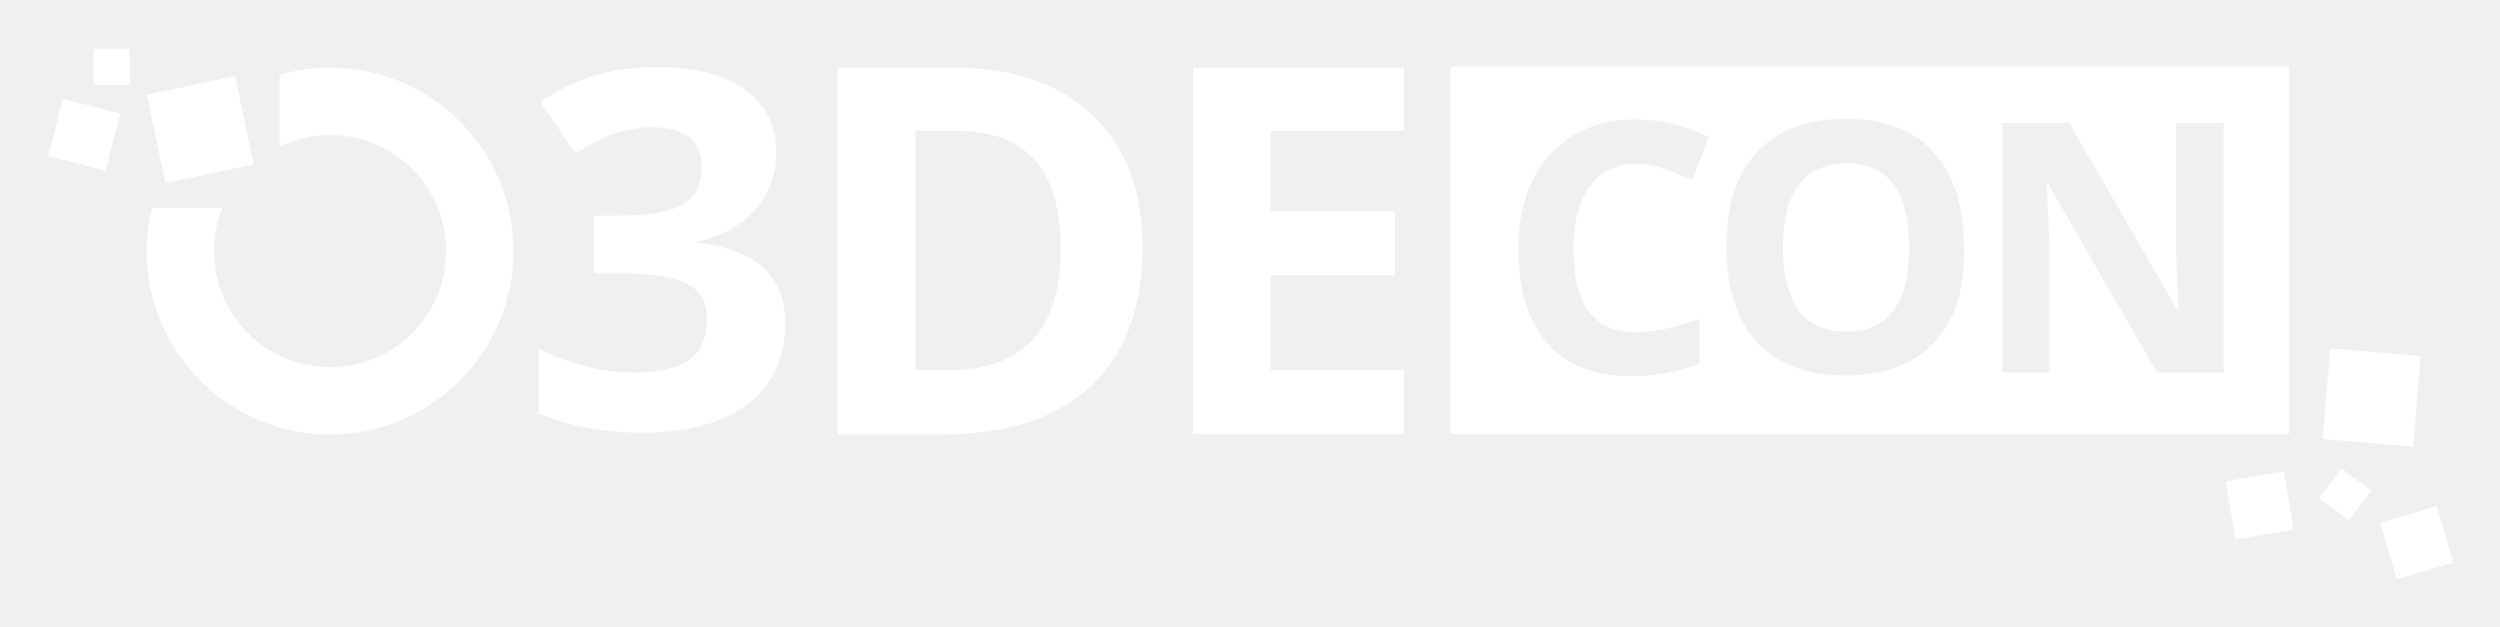
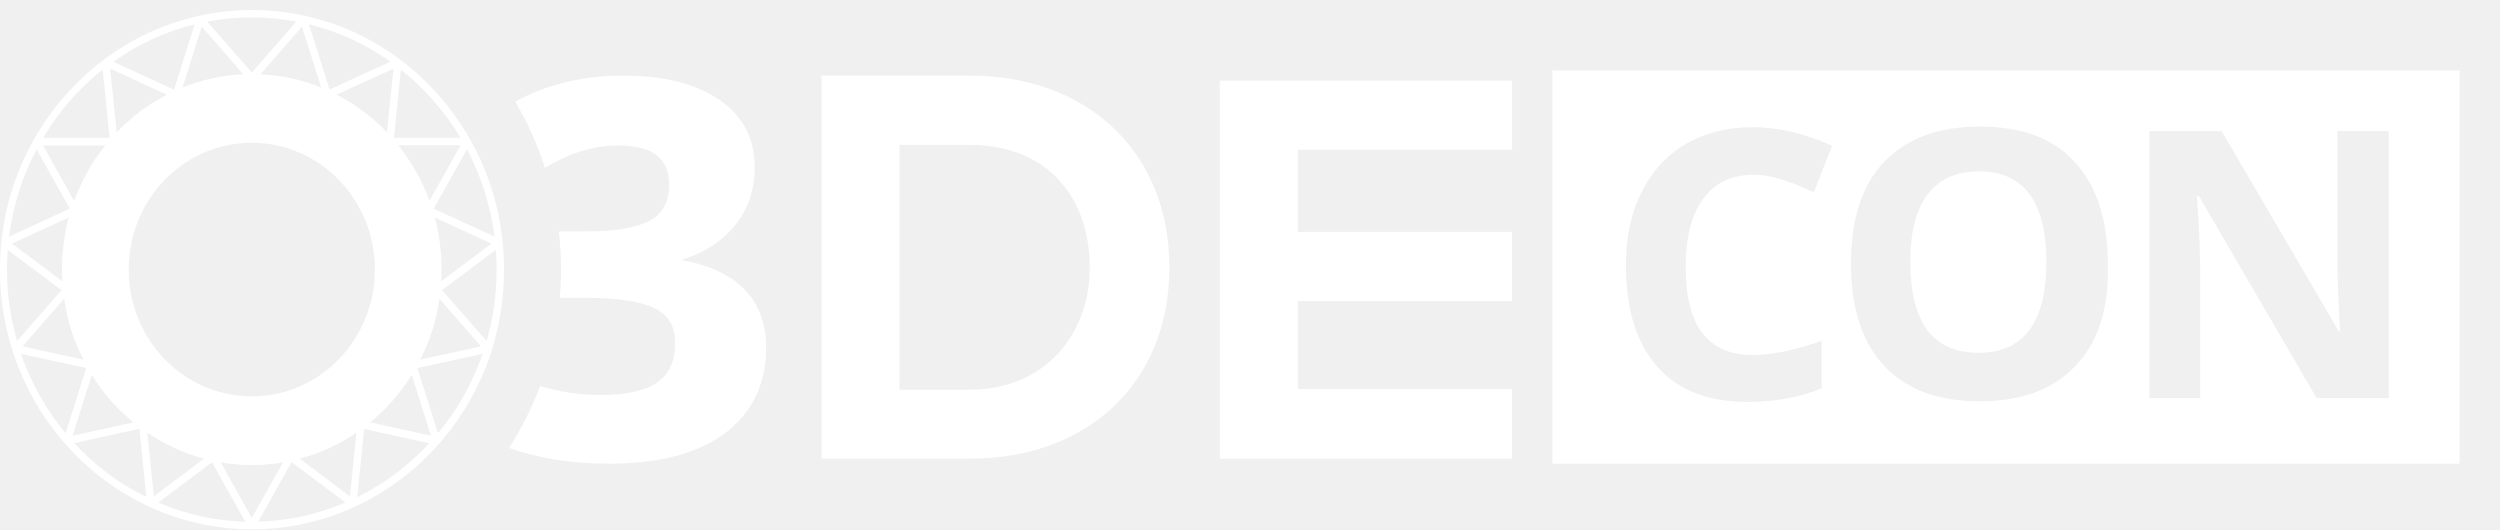
- <svg xmlns="http://www.w3.org/2000/svg" role="img" viewBox="-7.99 70.25 415.74 104.24">
-   <style>svg {enable-background:new 0 0 400 245}</style>
-   <style>.st6{fill-rule:evenodd;clip-rule:evenodd;fill:#fff}</style>
-   <g>
-     <path d="M372.7,81.3H233.2v61.1h139.5V81.3z M264,125.5c2.9,0,6.4-0.7,10.6-2.2v7.4c-3.4,1.4-7.2,2.1-11.4,2.1 c-6,0-10.7-1.8-13.9-5.5c-3.2-3.7-4.8-8.9-4.8-15.8c0-4.3,0.8-8.1,2.4-11.3c1.6-3.2,3.8-5.7,6.8-7.5c2.9-1.7,6.4-2.6,10.3-2.6 c4,0,8.1,1,12.2,2.9l-2.8,7.2c-1.6-0.7-3.1-1.4-4.7-1.9c-1.6-0.5-3.1-0.8-4.6-0.8c-3.3,0-5.9,1.2-7.7,3.7c-1.8,2.5-2.7,6-2.7,10.4 C253.6,120.8,257,125.5,264,125.5z M313.6,127.2c-3.4,3.7-8.3,5.5-14.7,5.5s-11.2-1.8-14.7-5.5c-3.4-3.7-5.1-9-5.1-15.9 c0-6.9,1.7-12.2,5.1-15.8c3.4-3.6,8.3-5.5,14.7-5.5c6.4,0,11.3,1.8,14.6,5.5c3.4,3.7,5.1,9,5.1,15.8 C318.8,118.3,317.1,123.6,313.6,127.2z M361.9,132.2h-11.2l-18.1-31.4h-0.3c0.4,5.5,0.5,9.5,0.5,11.9v19.5H325V90.7h11.1l18,31.1 h0.2c-0.3-5.4-0.4-9.2-0.4-11.4V90.7h7.9V132.2z" class="st6" />
-     <path d="M299.1,97.4c-3.5,0-6.1,1.2-7.9,3.5c-1.8,2.4-2.7,5.9-2.7,10.5c0,4.6,0.9,8.1,2.6,10.5 c1.8,2.3,4.4,3.5,7.9,3.5c7,0,10.5-4.7,10.5-14C309.5,102.1,306,97.4,299.1,97.4z" class="st6" />
-     <path d="M378.9 128.9H394V144H378.9z" class="st6" transform="matrix(.08283 -.9966 .9966 .08283 218.429 510.188)" />
-     <path d="M378.9 149.4H385.1V155.6H378.9z" class="st6" transform="rotate(-53.33 381.945 152.475)" />
-     <path d="M362.9 149.4H372.7V159.2H362.9z" class="st6" transform="rotate(-9.599 367.842 154.337)" />
-     <path d="M389 155.6H398.8V165.4H389z" class="st6" transform="rotate(-16.458 393.874 160.469)" />
-     <path d="M108.2 110.6v-.2c4.1-1 7.2-2.8 9.5-5.4 2.2-2.6 3.4-5.7 3.4-9.5 0-4.4-1.8-7.9-5.3-10.4-3.6-2.5-8.4-3.7-14.5-3.7-7.5 0-13.9 1.9-19.4 5.8l5.8 8.6c2.5-1.6 4.7-2.7 6.7-3.4 2-.6 4-1 5.9-1 5.6 0 8.4 2.2 8.4 6.7 0 2.9-1.1 5-3.2 6.2-2.1 1.2-5.5 1.8-10.1 1.8h-4.6v9.6h4.5c5 0 8.6.6 10.9 1.7 2.3 1.2 3.4 3.1 3.4 5.9 0 3.1-1 5.4-3 6.8-2 1.4-5 2.1-9.2 2.1-2.7 0-5.4-.4-8.2-1.1-2.8-.7-5.3-1.7-7.6-2.8v10.7c5 2.1 10.7 3.2 17.1 3.2 7.7 0 13.6-1.6 17.7-4.8 4.1-3.2 6.2-7.6 6.2-13.3 0-3.9-1.2-7-3.7-9.4C116.6 112.7 113 111.2 108.2 110.6zM150.4 81.5h-19.1v61h17.3c10.8 0 19-2.7 24.8-8 5.7-5.3 8.6-13 8.6-23.1 0-9.4-2.8-16.8-8.3-22C168.1 84.1 160.4 81.5 150.4 81.5zM149.7 131.8h-5.5V92h6.9c11.6 0 17.3 6.5 17.3 19.6C168.4 125.1 162.2 131.8 149.7 131.8zM190.4 142.4L225.5 142.4 225.5 131.8 203.3 131.8 203.3 116 224 116 224 105.4 203.3 105.4 203.3 92 225.5 92 225.5 81.5 190.4 81.5zM46.9 81.5c-2.9 0-5.7.4-8.4 1.2v11.9c2.5-1.2 5.4-1.9 8.4-1.9 10.7 0 19.3 8.6 19.3 19.3s-8.6 19.3-19.3 19.3c-10.7 0-19.3-8.6-19.3-19.3 0-2.5.5-5 1.4-7.2H17.3c-.6 2.3-.9 4.7-.9 7.2 0 16.8 13.6 30.5 30.5 30.5 16.8 0 30.5-13.6 30.5-30.5C77.4 95.1 63.7 81.5 46.9 81.5z" class="st6" />
-     <path d="M17.8 84.3H32.8V99.3H17.8z" class="st6" transform="rotate(-11.875 25.304 91.754)" />
-     <path d="M7.6 78.4H13.6V84.4H7.6z" class="st6" />
-     <path d="M1.1 87.8H10.9V97.6H1.1z" class="st6" transform="rotate(-75.587 5.985 92.673)" />
-   </g>
+ <svg xmlns="http://www.w3.org/2000/svg" viewBox="0 0 496 105" fill="none">
+   <path fill-rule="evenodd" clip-rule="evenodd" d="M488 14H308V92H488V14ZM347.742 70.425C351.484 70.425 356 69.532 361.419 67.617V77.064C357.032 78.851 352.129 79.745 346.71 79.745C338.968 79.745 332.903 77.447 328.774 72.723C324.645 68 322.581 61.362 322.581 52.553C322.581 47.064 323.613 42.213 325.677 38.128C327.742 34.043 330.581 30.851 334.452 28.553C338.194 26.383 342.71 25.234 347.742 25.234C352.903 25.234 358.194 26.511 363.484 28.936L359.871 38.128C357.806 37.234 355.871 36.34 353.806 35.702C351.742 35.064 349.806 34.681 347.871 34.681C343.613 34.681 340.258 36.213 337.935 39.404C335.613 42.596 334.452 47.064 334.452 52.681C334.323 64.425 338.71 70.425 347.742 70.425ZM411.742 72.596C407.355 77.319 401.032 79.617 392.774 79.617C384.516 79.617 378.323 77.319 373.806 72.596C369.419 67.872 367.226 61.106 367.226 52.298C367.226 43.489 369.419 36.723 373.806 32.128C378.194 27.532 384.516 25.106 392.774 25.106C401.032 25.106 407.355 27.404 411.613 32.128C416 36.851 418.194 43.617 418.194 52.298C418.452 61.234 416.258 68 411.742 72.596ZM474.065 78.979H459.613L436.258 38.894H435.871C436.387 45.915 436.516 51.021 436.516 54.085V78.979H426.452V26H440.774L464 65.702H464.258C463.871 58.809 463.742 53.957 463.742 51.149V26H473.935V78.979H474.065Z" fill="white" />
+   <path fill-rule="evenodd" clip-rule="evenodd" d="M392.629 34C388.129 34 384.786 35.543 382.471 38.5C380.157 41.586 379 46.086 379 52C379 57.914 380.157 62.414 382.343 65.5C384.657 68.457 388 70 392.5 70C401.5 70 406 63.957 406 52C406 40.043 401.5 34 392.629 34Z" fill="white" />
+   <path d="M163 15H192.4C215.76 15 232 30.145 232 53.061C232 75.977 215.789 91 192.4 91H163V15ZM192.311 77.318C207.414 77.318 216.208 66.256 216.208 53.092C216.208 39.348 207.984 28.743 192.311 28.743H178.463V77.318H192.311Z" fill="white" />
+   <path d="M242 16H300V29.704H257.497V46H299.97V59.734H257.497V77.173H299.97V91H242V16Z" fill="white" />
+   <path d="M147.079 56.821C144.28 54.238 140.273 52.485 135.147 51.593C139.39 50.271 142.778 48.18 145.282 45.351C148.258 42.03 149.731 37.909 149.731 33.174C149.731 27.454 147.345 22.934 142.63 19.736C138.005 16.599 131.641 15 123.716 15C115.643 15 108.425 16.753 102.208 20.166C104.653 24.256 106.627 28.653 108.13 33.297C110.664 31.79 113.021 30.683 115.171 30.037C117.676 29.238 120.18 28.869 122.596 28.869C129.431 28.869 132.761 31.39 132.761 36.587C132.761 40 131.524 42.307 129.019 43.721C126.397 45.166 122.184 45.905 116.438 45.905H110.87C111.165 48.395 111.312 50.948 111.312 53.531C111.312 55.407 111.224 57.282 111.076 59.097H116.321C122.567 59.097 127.133 59.804 129.932 61.188C132.642 62.541 133.939 64.755 133.939 67.984C133.939 71.643 132.79 74.226 130.433 75.856C128.018 77.516 124.187 78.377 119.061 78.377C115.672 78.377 112.196 77.916 108.749 77.024C108.218 76.871 107.688 76.748 107.158 76.594C105.537 80.93 103.445 85.05 101 88.863C106.863 90.954 113.492 92 120.799 92C130.699 92 138.447 89.97 143.81 85.973C149.23 81.914 152 76.163 152 68.906C152 63.894 150.35 59.804 147.079 56.821Z" fill="white" />
+   <path d="M100 53.484C100 51.723 99.91 49.9 99.73 48.107C99.01 40.876 96.85 34.016 93.309 27.742C89.829 21.531 84.999 16.03 79.388 11.827C73.657 7.532 67.267 4.596 60.396 3.113C53.585 1.629 46.415 1.629 39.604 3.113C32.703 4.627 26.313 7.563 20.612 11.827C15.002 16.03 10.171 21.562 6.691 27.742C3.15 34.047 0.99 40.876 0.27 48.107C0.09 49.931 0 51.723 0 53.484C0 58.923 0.81 64.27 2.43 69.4C4.62 76.291 8.101 82.534 12.841 87.942C17.582 93.35 23.222 97.583 29.673 100.55C36.094 103.517 42.934 105 50.015 105C57.096 105 63.936 103.517 70.357 100.55C76.778 97.583 82.448 93.35 87.189 87.942C91.929 82.534 95.409 76.291 97.6 69.4C99.19 64.27 100 58.923 100 53.484ZM98.11 46.933L86.049 41.401L92.649 29.627C95.499 35.005 97.33 40.845 98.11 46.933ZM74.377 53.484C74.377 67.36 63.456 78.64 49.955 78.64C36.454 78.64 25.533 67.391 25.533 53.484C25.533 39.578 36.454 28.329 49.955 28.329C63.456 28.329 74.377 39.578 74.377 53.484ZM12.301 53.484C12.301 54.257 12.331 55.03 12.361 55.802L2.37 48.324L13.621 43.163C12.781 46.439 12.301 49.9 12.301 53.484ZM16.532 71.347L4.47 68.72L12.721 59.264C13.351 63.559 14.641 67.638 16.532 71.347ZM87.189 59.264L95.439 68.72L83.378 71.347C85.269 67.638 86.589 63.559 87.189 59.264ZM86.259 43.163L97.51 48.324L87.519 55.802C87.549 55.03 87.579 54.257 87.579 53.484C87.609 49.9 87.159 46.439 86.259 43.163ZM85.209 39.825C83.738 35.808 81.638 32.1 79.028 28.824H84.969H91.389L85.209 39.825ZM78.788 21.16L79.538 13.805C84.219 17.513 88.269 22.149 91.359 27.341H78.158L78.788 21.16ZM77.378 20.326L76.778 26.259C73.897 23.23 70.507 20.696 66.787 18.78L71.647 16.555L78.068 13.62L77.378 20.326ZM77.468 12.229L71.197 15.103L65.406 17.761L65.227 17.235L61.296 4.812C67.117 6.265 72.547 8.737 77.468 12.229ZM63.726 17.359C59.976 15.845 55.896 14.918 51.665 14.732L59.916 5.276L63.726 17.359ZM58.806 4.287L49.955 14.392L41.104 4.287C46.925 3.174 52.985 3.174 58.806 4.287ZM40.024 5.276L48.275 14.732C44.044 14.918 39.964 15.845 36.214 17.359L40.024 5.276ZM38.614 4.812L34.654 17.421L34.533 17.791L34.413 17.73L22.472 12.26C27.393 8.737 32.793 6.265 38.614 4.812ZM28.833 16.834L33.123 18.78C29.403 20.696 26.043 23.23 23.132 26.259L22.682 21.747L21.842 13.589L28.833 16.834ZM20.372 13.805L21.752 27.341H8.551C11.641 22.149 15.691 17.513 20.372 13.805ZM20.882 28.855C18.272 32.13 16.172 35.839 14.701 39.856L8.551 28.855H20.882ZM7.261 29.627L13.861 41.401L1.8 46.933C2.58 40.845 4.41 35.005 7.261 29.627ZM1.38 53.484C1.38 52.187 1.44 50.889 1.53 49.56L2.13 50.023L12.211 57.564L3.39 67.669C2.07 63.095 1.38 58.306 1.38 53.484ZM4.17 70.203L17.102 73.015L13.021 85.964C9.121 81.266 6.151 75.982 4.17 70.203ZM14.401 86.458L18.212 74.375C20.432 77.96 23.252 81.174 26.463 83.8L14.401 86.458ZM14.732 87.911L27.663 85.068L29.043 98.603C23.642 95.976 18.842 92.391 14.732 87.911ZM29.223 85.84C32.643 88.158 36.424 89.919 40.474 91.001L30.513 98.48L29.223 85.84ZM31.383 99.716L42.064 91.712L43.144 93.659L48.665 103.517C42.694 103.331 36.874 102.064 31.383 99.716ZM43.804 91.743C45.815 92.082 47.885 92.268 49.985 92.268C52.085 92.268 54.155 92.082 56.166 91.743L49.955 102.744L43.804 91.743ZM51.245 103.486L52.325 101.539L57.846 91.681L68.527 99.685C63.036 102.064 57.216 103.331 51.245 103.486ZM69.427 98.48L59.466 91.001C63.516 89.919 67.327 88.158 70.717 85.84L69.427 98.48ZM70.867 98.634L72.247 85.099L85.178 87.942C81.068 92.391 76.268 95.976 70.867 98.634ZM73.447 83.8C76.688 81.143 79.478 77.96 81.698 74.375L85.509 86.458L73.447 83.8ZM86.889 85.964L82.808 73.015L95.74 70.203C93.759 75.982 90.789 81.266 86.889 85.964ZM96.55 67.669L87.699 57.564L98.38 49.56C98.47 50.889 98.53 52.187 98.53 53.484C98.53 58.306 97.87 63.095 96.55 67.669Z" fill="white" />
</svg>
